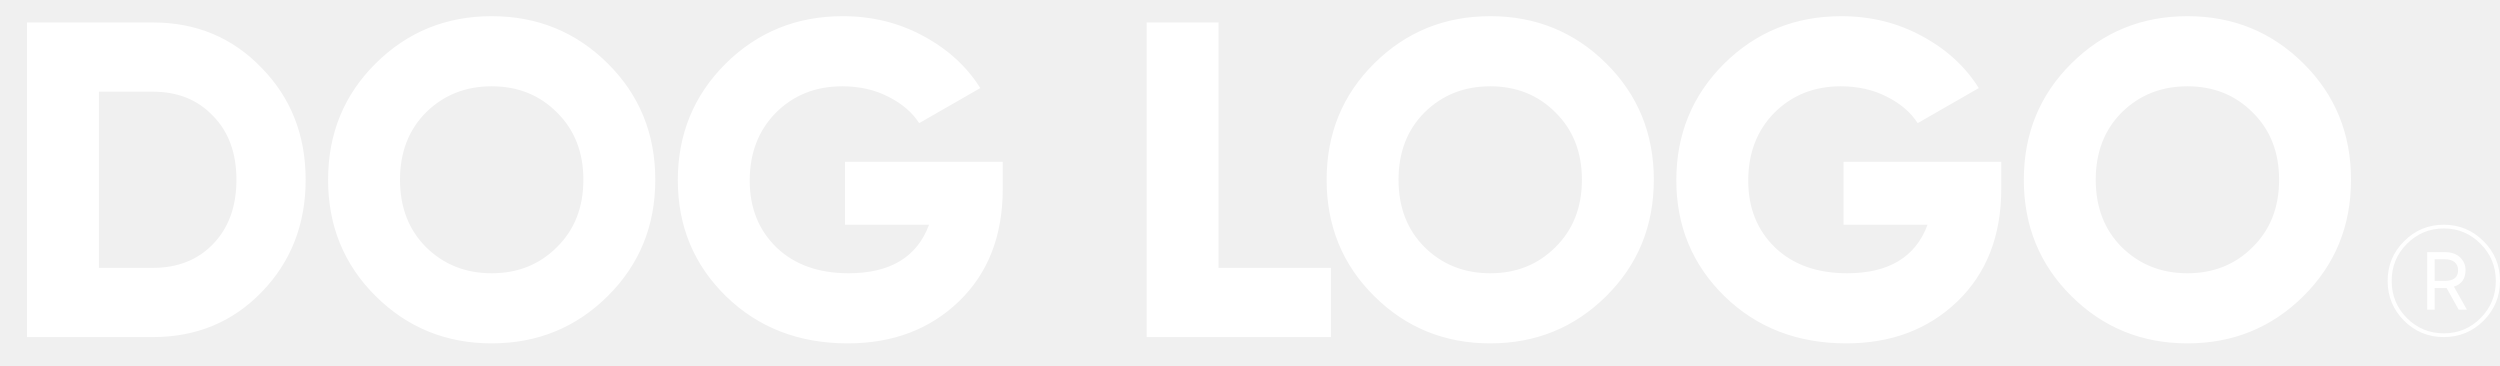
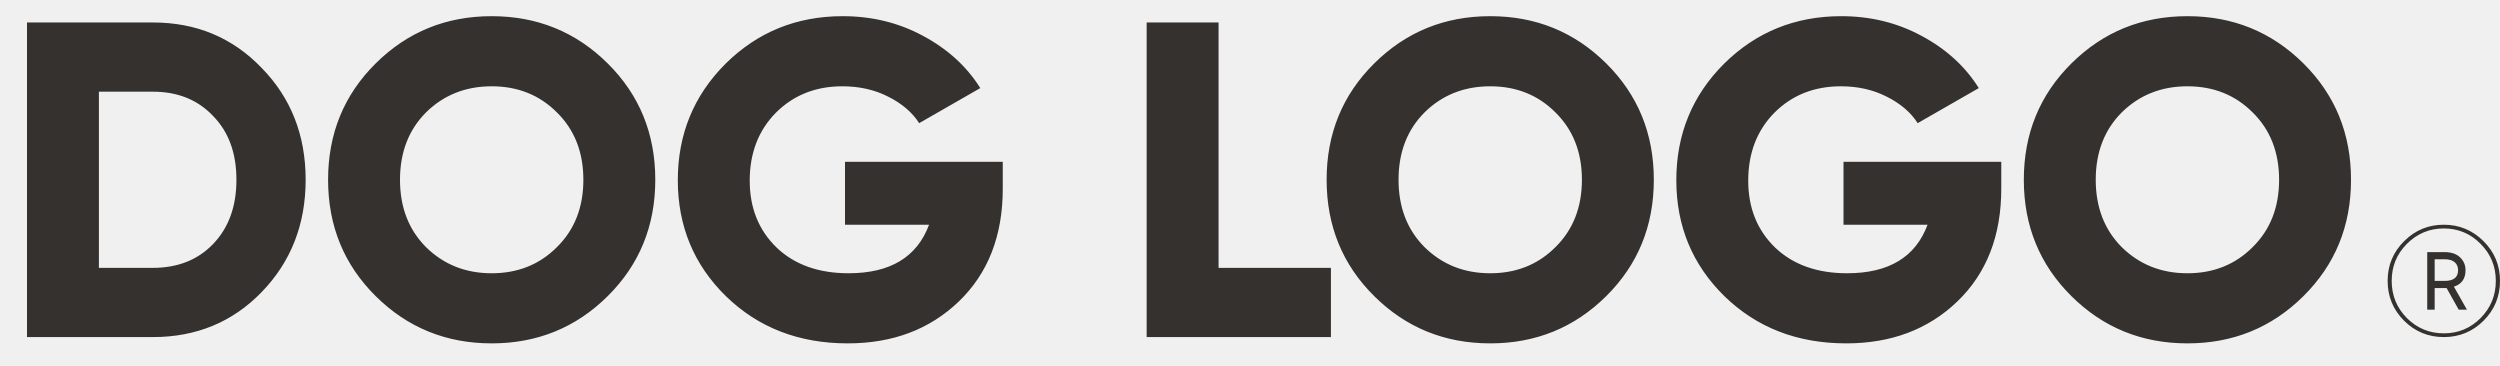
<svg xmlns="http://www.w3.org/2000/svg" width="89" height="13" viewBox="0 0 89 13" fill="none">
-   <path fill-rule="evenodd" clip-rule="evenodd" d="M21.632 10.544C20.502 11.664 19.126 12.224 17.504 12.224C15.883 12.224 14.507 11.664 13.376 10.544C12.246 9.424 11.68 8.043 11.68 6.4C11.68 4.757 12.246 3.376 13.376 2.256C14.507 1.136 15.883 0.576 17.504 0.576C19.126 0.576 20.502 1.136 21.632 2.256C22.763 3.376 23.328 4.757 23.328 6.4C23.328 8.043 22.763 9.424 21.632 10.544ZM15.168 8.8C15.798 9.419 16.576 9.728 17.504 9.728C18.432 9.728 19.206 9.419 19.824 8.8C20.454 8.181 20.768 7.381 20.768 6.4C20.768 5.419 20.454 4.619 19.824 4C19.206 3.381 18.432 3.072 17.504 3.072C16.576 3.072 15.798 3.381 15.168 4C14.55 4.619 14.24 5.419 14.24 6.4C14.24 7.381 14.55 8.181 15.168 8.8ZM5.441 0.8C6.988 0.8 8.278 1.339 9.313 2.416C10.358 3.483 10.881 4.811 10.881 6.4C10.881 7.989 10.358 9.323 9.313 10.4C8.278 11.467 6.988 12 5.441 12H0.961V0.8H5.441ZM5.441 9.536C6.326 9.536 7.041 9.253 7.585 8.688C8.14 8.112 8.417 7.349 8.417 6.4C8.417 5.451 8.14 4.693 7.585 4.128C7.041 3.552 6.326 3.264 5.441 3.264H3.521V9.536H5.441ZM35.698 6.72V5.76H30.082V8H33.074C32.647 9.152 31.692 9.728 30.21 9.728C29.143 9.728 28.29 9.424 27.65 8.816C27.01 8.197 26.69 7.403 26.69 6.432C26.69 5.451 26.999 4.645 27.618 4.016C28.247 3.387 29.036 3.072 29.986 3.072C30.594 3.072 31.138 3.195 31.618 3.44C32.108 3.685 32.476 4 32.722 4.384L34.898 3.136C34.418 2.368 33.74 1.749 32.866 1.28C32.002 0.811 31.047 0.576 30.002 0.576C28.359 0.576 26.967 1.141 25.826 2.272C24.695 3.403 24.13 4.784 24.13 6.416C24.13 8.048 24.7 9.424 25.842 10.544C26.994 11.664 28.439 12.224 30.178 12.224C31.778 12.224 33.095 11.728 34.13 10.736C35.175 9.733 35.698 8.395 35.698 6.72ZM43.381 9.536H47.381V12H40.821V0.8H43.381V9.536ZM53.052 12.224C54.673 12.224 56.049 11.664 57.18 10.544C58.31 9.424 58.876 8.043 58.876 6.4C58.876 4.757 58.31 3.376 57.18 2.256C56.049 1.136 54.673 0.576 53.052 0.576C51.431 0.576 50.054 1.136 48.924 2.256C47.793 3.376 47.228 4.757 47.228 6.4C47.228 8.043 47.793 9.424 48.924 10.544C50.054 11.664 51.431 12.224 53.052 12.224ZM53.052 9.728C52.124 9.728 51.345 9.419 50.716 8.8C50.097 8.181 49.788 7.381 49.788 6.4C49.788 5.419 50.097 4.619 50.716 4C51.345 3.381 52.124 3.072 53.052 3.072C53.98 3.072 54.753 3.381 55.372 4C56.001 4.619 56.316 5.419 56.316 6.4C56.316 7.381 56.001 8.181 55.372 8.8C54.753 9.419 53.98 9.728 53.052 9.728ZM71.245 5.76V6.72C71.245 8.395 70.722 9.733 69.677 10.736C68.642 11.728 67.325 12.224 65.725 12.224C63.986 12.224 62.541 11.664 61.389 10.544C60.248 9.424 59.677 8.048 59.677 6.416C59.677 4.784 60.242 3.403 61.373 2.272C62.514 1.141 63.907 0.576 65.549 0.576C66.594 0.576 67.549 0.811 68.413 1.28C69.288 1.749 69.965 2.368 70.445 3.136L68.269 4.384C68.024 4 67.656 3.685 67.165 3.44C66.685 3.195 66.141 3.072 65.533 3.072C64.584 3.072 63.794 3.387 63.165 4.016C62.547 4.645 62.237 5.451 62.237 6.432C62.237 7.403 62.557 8.197 63.197 8.816C63.837 9.424 64.691 9.728 65.757 9.728C67.24 9.728 68.195 9.152 68.621 8H65.629V5.76H71.245ZM77.872 12.224C79.494 12.224 80.87 11.664 82 10.544C83.131 9.424 83.696 8.043 83.696 6.4C83.696 4.757 83.131 3.376 82 2.256C80.87 1.136 79.494 0.576 77.872 0.576C76.251 0.576 74.875 1.136 73.744 2.256C72.614 3.376 72.048 4.757 72.048 6.4C72.048 8.043 72.614 9.424 73.744 10.544C74.875 11.664 76.251 12.224 77.872 12.224ZM77.872 9.728C76.944 9.728 76.166 9.419 75.536 8.8C74.918 8.181 74.608 7.381 74.608 6.4C74.608 5.419 74.918 4.619 75.536 4C76.166 3.381 76.944 3.072 77.872 3.072C78.8 3.072 79.574 3.381 80.192 4C80.822 4.619 81.136 5.419 81.136 6.4C81.136 7.381 80.822 8.181 80.192 8.8C79.574 9.419 78.8 9.728 77.872 9.728ZM87 8C86.448 8 85.976 8.196 85.586 8.587C85.195 8.975 85 9.446 85 10C85 10.554 85.195 11.027 85.586 11.418C85.976 11.806 86.448 12 87 12C87.552 12 88.024 11.806 88.414 11.418C88.805 11.027 89 10.554 89 10C89 9.446 88.805 8.975 88.414 8.587C88.024 8.196 87.552 8 87 8ZM87 11.867C86.488 11.867 86.05 11.686 85.685 11.324C85.324 10.958 85.144 10.517 85.144 10C85.144 9.483 85.324 9.043 85.685 8.681C86.05 8.316 86.488 8.133 87 8.133C87.512 8.133 87.948 8.316 88.309 8.681C88.67 9.043 88.851 9.483 88.851 10C88.851 10.517 88.67 10.958 88.309 11.324C87.948 11.686 87.512 11.867 87 11.867ZM87.359 10.205C87.635 10.116 87.773 9.921 87.773 9.618C87.773 9.44 87.709 9.289 87.58 9.163C87.451 9.038 87.265 8.975 87.022 8.975H86.409V11.025H86.674V10.255H87.022H87.099L87.53 11.025H87.823L87.359 10.205ZM87.033 10H86.674V9.23H87.033C87.188 9.23 87.306 9.265 87.387 9.335C87.468 9.405 87.508 9.5 87.508 9.618C87.508 9.873 87.35 10 87.033 10Z" fill="#ffffff" />
+   <path fill-rule="evenodd" clip-rule="evenodd" d="M21.632 10.544C20.502 11.664 19.126 12.224 17.504 12.224C15.883 12.224 14.507 11.664 13.376 10.544C12.246 9.424 11.68 8.043 11.68 6.4C11.68 4.757 12.246 3.376 13.376 2.256C14.507 1.136 15.883 0.576 17.504 0.576C19.126 0.576 20.502 1.136 21.632 2.256C22.763 3.376 23.328 4.757 23.328 6.4C23.328 8.043 22.763 9.424 21.632 10.544ZM15.168 8.8C15.798 9.419 16.576 9.728 17.504 9.728C18.432 9.728 19.206 9.419 19.824 8.8C20.454 8.181 20.768 7.381 20.768 6.4C20.768 5.419 20.454 4.619 19.824 4C19.206 3.381 18.432 3.072 17.504 3.072C16.576 3.072 15.798 3.381 15.168 4C14.55 4.619 14.24 5.419 14.24 6.4C14.24 7.381 14.55 8.181 15.168 8.8ZM5.441 0.8C6.988 0.8 8.278 1.339 9.313 2.416C10.358 3.483 10.881 4.811 10.881 6.4C10.881 7.989 10.358 9.323 9.313 10.4C8.278 11.467 6.988 12 5.441 12H0.961V0.8H5.441ZM5.441 9.536C6.326 9.536 7.041 9.253 7.585 8.688C8.14 8.112 8.417 7.349 8.417 6.4C8.417 5.451 8.14 4.693 7.585 4.128C7.041 3.552 6.326 3.264 5.441 3.264H3.521V9.536H5.441ZM35.698 6.72V5.76H30.082V8H33.074C32.647 9.152 31.692 9.728 30.21 9.728C29.143 9.728 28.29 9.424 27.65 8.816C27.01 8.197 26.69 7.403 26.69 6.432C26.69 5.451 26.999 4.645 27.618 4.016C28.247 3.387 29.036 3.072 29.986 3.072C30.594 3.072 31.138 3.195 31.618 3.44C32.108 3.685 32.476 4 32.722 4.384L34.898 3.136C34.418 2.368 33.74 1.749 32.866 1.28C32.002 0.811 31.047 0.576 30.002 0.576C28.359 0.576 26.967 1.141 25.826 2.272C24.695 3.403 24.13 4.784 24.13 6.416C24.13 8.048 24.7 9.424 25.842 10.544C26.994 11.664 28.439 12.224 30.178 12.224C31.778 12.224 33.095 11.728 34.13 10.736C35.175 9.733 35.698 8.395 35.698 6.72ZM43.381 9.536H47.381V12H40.821V0.8H43.381V9.536ZM53.052 12.224C54.673 12.224 56.049 11.664 57.18 10.544C58.31 9.424 58.876 8.043 58.876 6.4C58.876 4.757 58.31 3.376 57.18 2.256C56.049 1.136 54.673 0.576 53.052 0.576C51.431 0.576 50.054 1.136 48.924 2.256C47.793 3.376 47.228 4.757 47.228 6.4C47.228 8.043 47.793 9.424 48.924 10.544C50.054 11.664 51.431 12.224 53.052 12.224ZM53.052 9.728C52.124 9.728 51.345 9.419 50.716 8.8C50.097 8.181 49.788 7.381 49.788 6.4C49.788 5.419 50.097 4.619 50.716 4C51.345 3.381 52.124 3.072 53.052 3.072C53.98 3.072 54.753 3.381 55.372 4C56.001 4.619 56.316 5.419 56.316 6.4C56.316 7.381 56.001 8.181 55.372 8.8C54.753 9.419 53.98 9.728 53.052 9.728ZM71.245 5.76V6.72C71.245 8.395 70.722 9.733 69.677 10.736C68.642 11.728 67.325 12.224 65.725 12.224C63.986 12.224 62.541 11.664 61.389 10.544C60.248 9.424 59.677 8.048 59.677 6.416C59.677 4.784 60.242 3.403 61.373 2.272C62.514 1.141 63.907 0.576 65.549 0.576C66.594 0.576 67.549 0.811 68.413 1.28C69.288 1.749 69.965 2.368 70.445 3.136L68.269 4.384C68.024 4 67.656 3.685 67.165 3.44C66.685 3.195 66.141 3.072 65.533 3.072C64.584 3.072 63.794 3.387 63.165 4.016C62.547 4.645 62.237 5.451 62.237 6.432C62.237 7.403 62.557 8.197 63.197 8.816C63.837 9.424 64.691 9.728 65.757 9.728C67.24 9.728 68.195 9.152 68.621 8H65.629V5.76H71.245ZM77.872 12.224C79.494 12.224 80.87 11.664 82 10.544C83.131 9.424 83.696 8.043 83.696 6.4C83.696 4.757 83.131 3.376 82 2.256C80.87 1.136 79.494 0.576 77.872 0.576C76.251 0.576 74.875 1.136 73.744 2.256C72.614 3.376 72.048 4.757 72.048 6.4C72.048 8.043 72.614 9.424 73.744 10.544C74.875 11.664 76.251 12.224 77.872 12.224ZM77.872 9.728C76.944 9.728 76.166 9.419 75.536 8.8C74.918 8.181 74.608 7.381 74.608 6.4C74.608 5.419 74.918 4.619 75.536 4C76.166 3.381 76.944 3.072 77.872 3.072C78.8 3.072 79.574 3.381 80.192 4C80.822 4.619 81.136 5.419 81.136 6.4C81.136 7.381 80.822 8.181 80.192 8.8C79.574 9.419 78.8 9.728 77.872 9.728ZM87 8C86.448 8 85.976 8.196 85.586 8.587C85.195 8.975 85 9.446 85 10C85 10.554 85.195 11.027 85.586 11.418C85.976 11.806 86.448 12 87 12C87.552 12 88.024 11.806 88.414 11.418C88.805 11.027 89 10.554 89 10C89 9.446 88.805 8.975 88.414 8.587C88.024 8.196 87.552 8 87 8ZM87 11.867C86.488 11.867 86.05 11.686 85.685 11.324C85.324 10.958 85.144 10.517 85.144 10C85.144 9.483 85.324 9.043 85.685 8.681C86.05 8.316 86.488 8.133 87 8.133C87.512 8.133 87.948 8.316 88.309 8.681C88.67 9.043 88.851 9.483 88.851 10C88.851 10.517 88.67 10.958 88.309 11.324C87.948 11.686 87.512 11.867 87 11.867ZM87.359 10.205C87.635 10.116 87.773 9.921 87.773 9.618C87.773 9.44 87.709 9.289 87.58 9.163C87.451 9.038 87.265 8.975 87.022 8.975H86.409V11.025H86.674V10.255H87.022H87.099L87.53 11.025H87.823L87.359 10.205ZM87.033 10H86.674V9.23H87.033C87.188 9.23 87.306 9.265 87.387 9.335C87.468 9.405 87.508 9.5 87.508 9.618C87.508 9.873 87.35 10 87.033 10Z" fill="#34312e" />
</svg>
